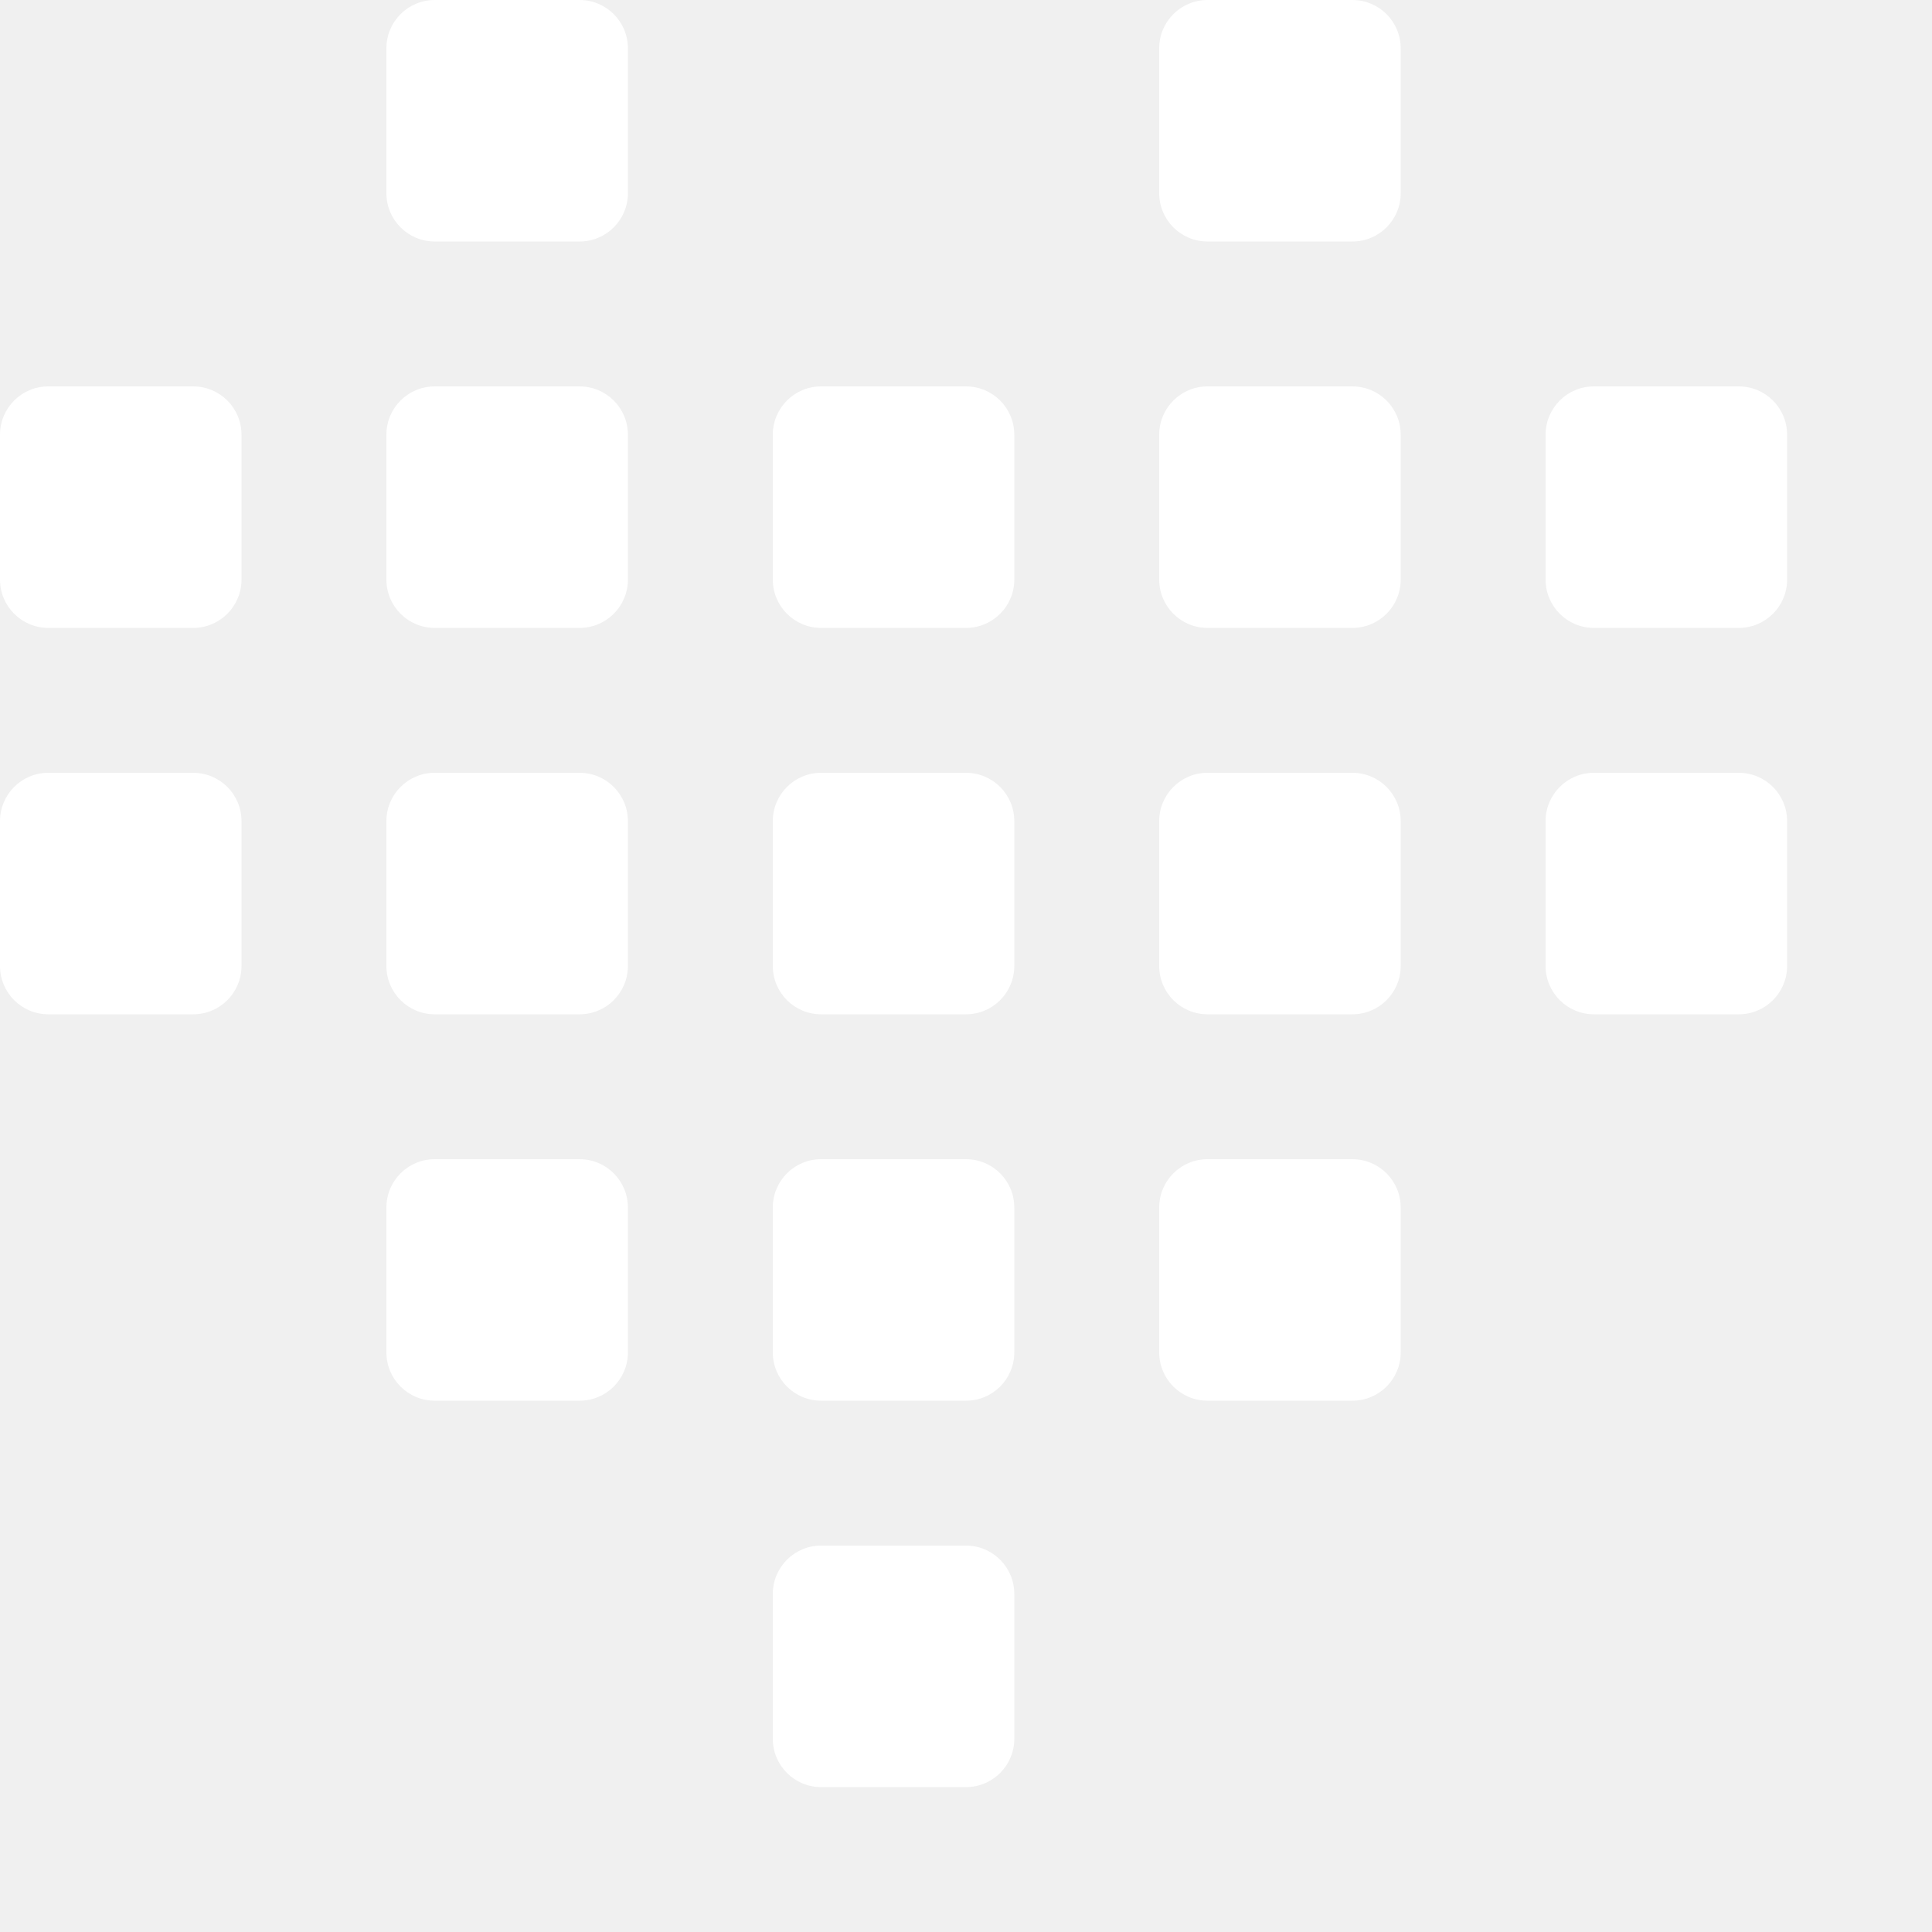
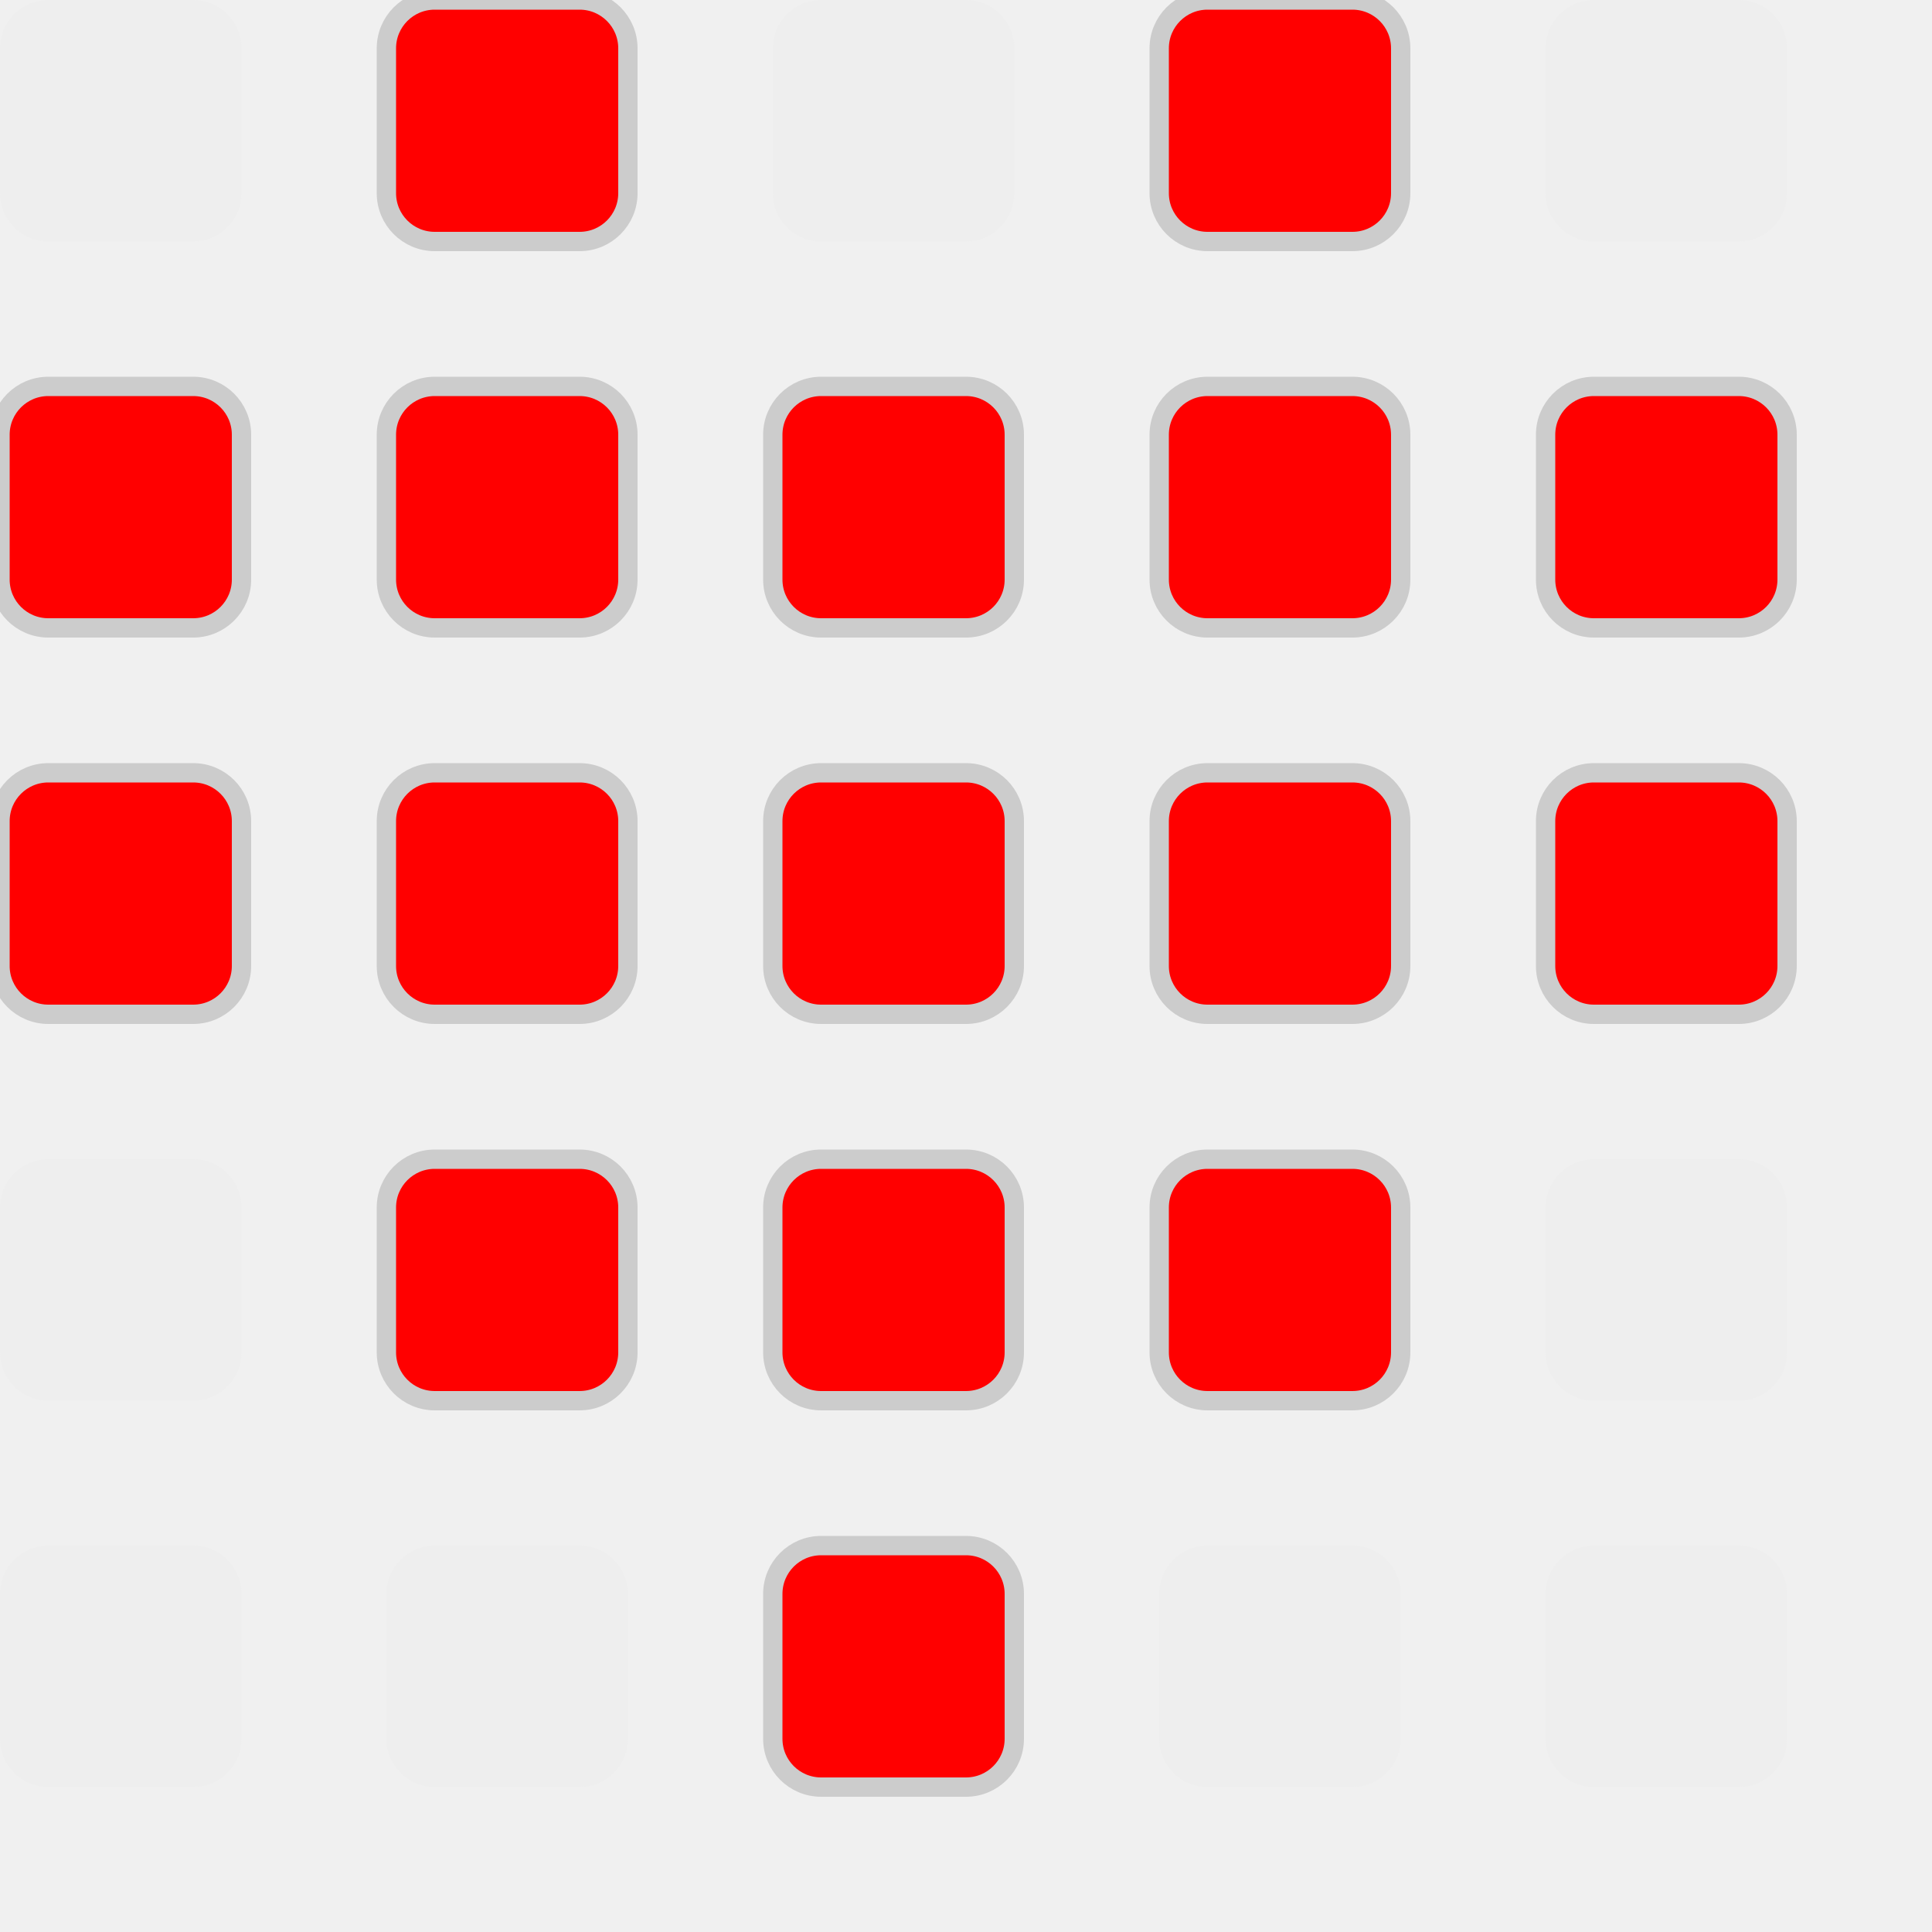
- <svg xmlns="http://www.w3.org/2000/svg" height="200" width="200">
-   <rect y="0" x="0" width="25" height="25" rx="5" transform="translate(0,0)" style="fill: #fff; fill-opacity:0;" />
-   <rect y="0" x="0" width="25" height="25" rx="5" transform="translate(40,0)" style="fill:#fff;" />
-   <rect y="0" x="0" width="25" height="25" rx="5" transform="translate(80,0)" style="fill: #fff; fill-opacity:0;" />
-   <rect y="0" x="0" width="25" height="25" rx="5" transform="translate(120,0)" style="fill:#fff;" />
-   <rect y="0" x="0" width="25" height="25" rx="5" transform="translate(160,0)" style="fill: #fff; fill-opacity:0;" />
-   <rect y="0" x="0" width="25" height="25" rx="5" transform="translate(0,40)" style="fill:#fff;" />
-   <rect y="0" x="0" width="25" height="25" rx="5" transform="translate(40,40)" style="fill:#fff;" />
-   <rect y="0" x="0" width="25" height="25" rx="5" transform="translate(80,40)" style="fill:#fff;" />
-   <rect y="0" x="0" width="25" height="25" rx="5" transform="translate(120,40)" style="fill:#fff;" />
-   <rect y="0" x="0" width="25" height="25" rx="5" transform="translate(160,40)" style="fill:#fff;" />
-   <rect y="0" x="0" width="25" height="25" rx="5" transform="translate(0,80)" style="fill:#fff;" />
-   <rect y="0" x="0" width="25" height="25" rx="5" transform="translate(40,80)" style="fill:#fff;" />
-   <rect y="0" x="0" width="25" height="25" rx="5" transform="translate(80,80)" style="fill:#fff;" />
-   <rect y="0" x="0" width="25" height="25" rx="5" transform="translate(120,80)" style="fill:#fff;" />
-   <rect y="0" x="0" width="25" height="25" rx="5" transform="translate(160,80)" style="fill:#fff;" />
-   <rect y="0" x="0" width="25" height="25" rx="5" transform="translate(0,120)" style="fill: #fff; fill-opacity:0;" />
-   <rect y="0" x="0" width="25" height="25" rx="5" transform="translate(40,120)" style="fill:#fff;" />
-   <rect y="0" x="0" width="25" height="25" rx="5" transform="translate(80,120)" style="fill:#fff;" />
-   <rect y="0" x="0" width="25" height="25" rx="5" transform="translate(120,120)" style="fill:#fff;" />
-   <rect y="0" x="0" width="25" height="25" rx="5" transform="translate(160,120)" style="fill: #fff; fill-opacity:0;" />
-   <rect y="0" x="0" width="25" height="25" rx="5" transform="translate(0,160)" style="fill: #fff; fill-opacity:0;" />
-   <rect y="0" x="0" width="25" height="25" rx="5" transform="translate(40,160)" style="fill: #fff; fill-opacity:0;" />
-   <rect y="0" x="0" width="25" height="25" rx="5" transform="translate(80,160)" style="fill:#fff;" />
-   <rect y="0" x="0" width="25" height="25" rx="5" transform="translate(120,160)" style="fill: #fff; fill-opacity:0;" />
-   <rect y="0" x="0" width="25" height="25" rx="5" transform="translate(160,160)" style="fill: #fff; fill-opacity:0;" />
+ <svg xmlns="http://www.w3.org/2000/svg" height="200" width="200" style="background: #fff;">
+   <rect y="0" x="0" width="25" height="25" rx="5" transform="translate(0,0)" style="fill: #eee;" />
+   <rect y="0" x="0" width="25" height="25" rx="5" transform="translate(40,0)" style="fill:#f00; stroke:#ccc; stroke-width:2px;" />
+   <rect y="0" x="0" width="25" height="25" rx="5" transform="translate(80,0)" style="fill: #eee;" />
+   <rect y="0" x="0" width="25" height="25" rx="5" transform="translate(120,0)" style="fill:#f00; stroke:#ccc; stroke-width:2px;" />
+   <rect y="0" x="0" width="25" height="25" rx="5" transform="translate(160,0)" style="fill: #eee;" />
+   <rect y="0" x="0" width="25" height="25" rx="5" transform="translate(0,40)" style="fill:#f00; stroke:#ccc; stroke-width:2px;" />
+   <rect y="0" x="0" width="25" height="25" rx="5" transform="translate(40,40)" style="fill:#f00; stroke:#ccc; stroke-width:2px;" />
+   <rect y="0" x="0" width="25" height="25" rx="5" transform="translate(80,40)" style="fill:#f00; stroke:#ccc; stroke-width:2px;" />
+   <rect y="0" x="0" width="25" height="25" rx="5" transform="translate(120,40)" style="fill:#f00; stroke:#ccc; stroke-width:2px;" />
+   <rect y="0" x="0" width="25" height="25" rx="5" transform="translate(160,40)" style="fill:#f00; stroke:#ccc; stroke-width:2px;" />
+   <rect y="0" x="0" width="25" height="25" rx="5" transform="translate(0,80)" style="fill:#f00; stroke:#ccc; stroke-width:2px;" />
+   <rect y="0" x="0" width="25" height="25" rx="5" transform="translate(40,80)" style="fill:#f00; stroke:#ccc; stroke-width:2px;" />
+   <rect y="0" x="0" width="25" height="25" rx="5" transform="translate(80,80)" style="fill:#f00; stroke:#ccc; stroke-width:2px;" />
+   <rect y="0" x="0" width="25" height="25" rx="5" transform="translate(120,80)" style="fill:#f00; stroke:#ccc; stroke-width:2px;" />
+   <rect y="0" x="0" width="25" height="25" rx="5" transform="translate(160,80)" style="fill:#f00; stroke:#ccc; stroke-width:2px;" />
+   <rect y="0" x="0" width="25" height="25" rx="5" transform="translate(0,120)" style="fill: #eee;" />
+   <rect y="0" x="0" width="25" height="25" rx="5" transform="translate(40,120)" style="fill:#f00; stroke:#ccc; stroke-width:2px;" />
+   <rect y="0" x="0" width="25" height="25" rx="5" transform="translate(80,120)" style="fill:#f00; stroke:#ccc; stroke-width:2px;" />
+   <rect y="0" x="0" width="25" height="25" rx="5" transform="translate(120,120)" style="fill:#f00; stroke:#ccc; stroke-width:2px;" />
+   <rect y="0" x="0" width="25" height="25" rx="5" transform="translate(160,120)" style="fill: #eee;" />
+   <rect y="0" x="0" width="25" height="25" rx="5" transform="translate(0,160)" style="fill: #eee;" />
+   <rect y="0" x="0" width="25" height="25" rx="5" transform="translate(40,160)" style="fill: #eee;" />
+   <rect y="0" x="0" width="25" height="25" rx="5" transform="translate(80,160)" style="fill:#f00; stroke:#ccc; stroke-width:2px;" />
+   <rect y="0" x="0" width="25" height="25" rx="5" transform="translate(120,160)" style="fill: #eee;" />
+   <rect y="0" x="0" width="25" height="25" rx="5" transform="translate(160,160)" style="fill: #eee;" />
</svg>
